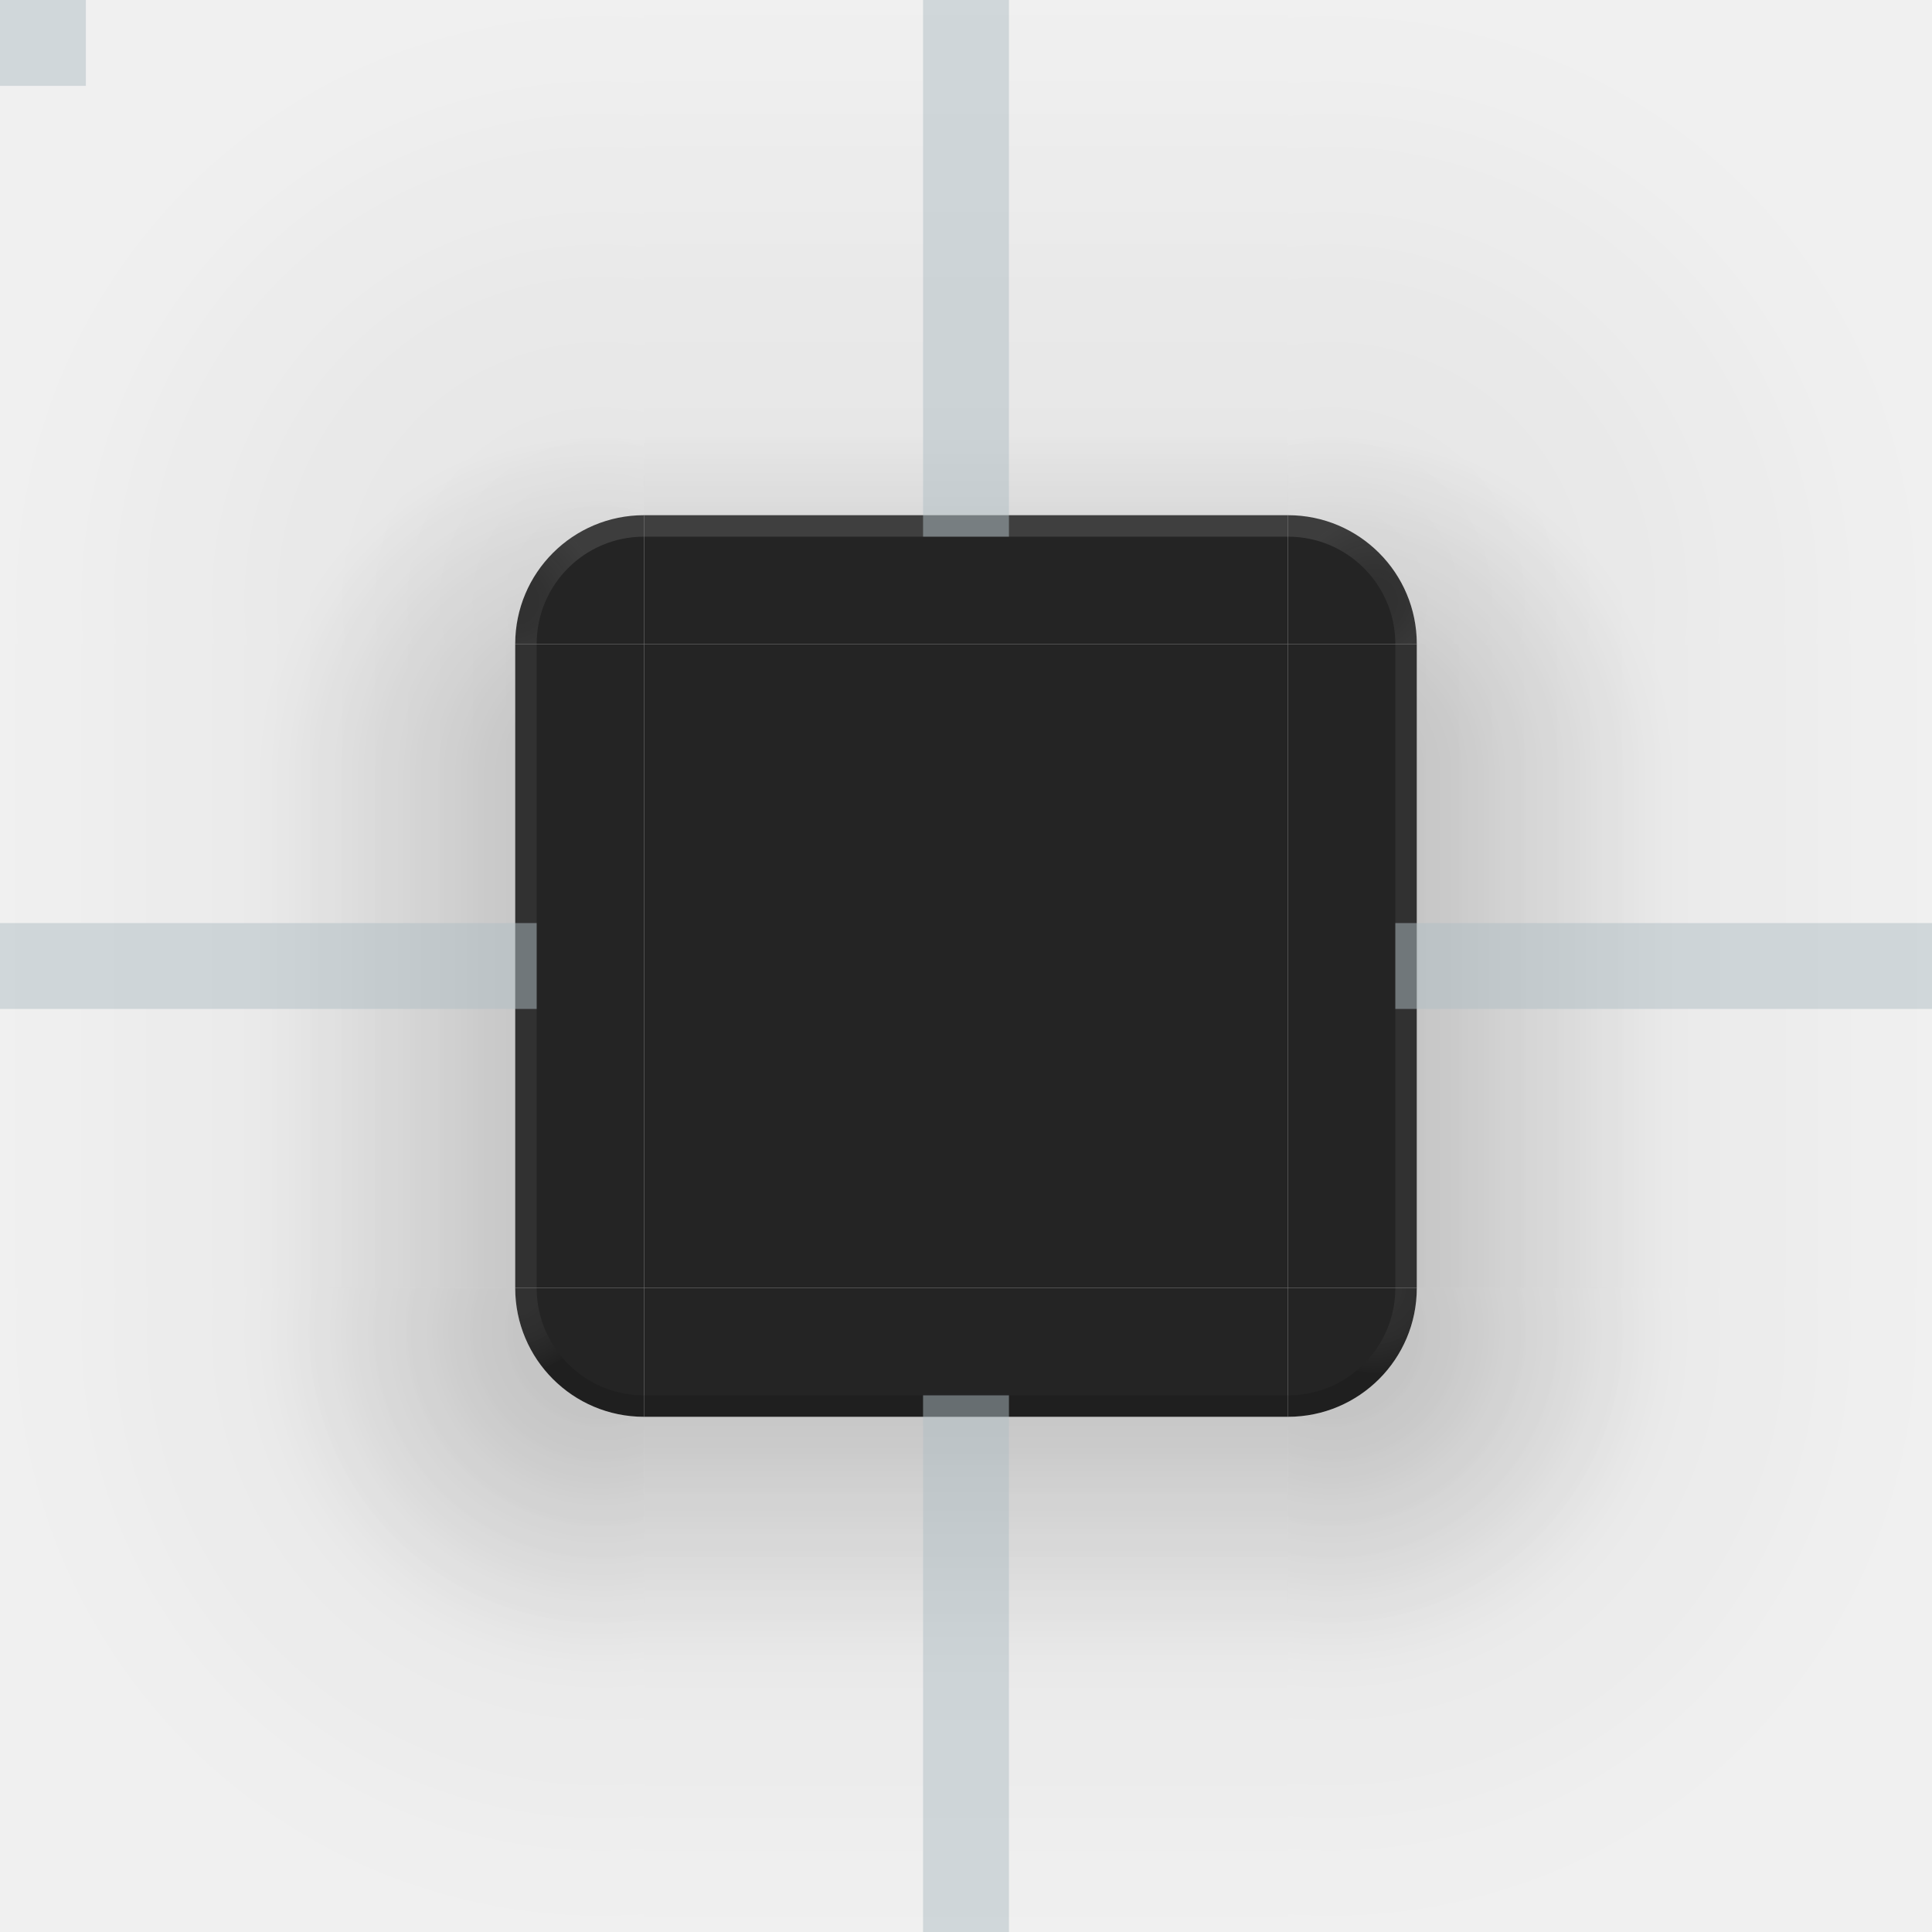
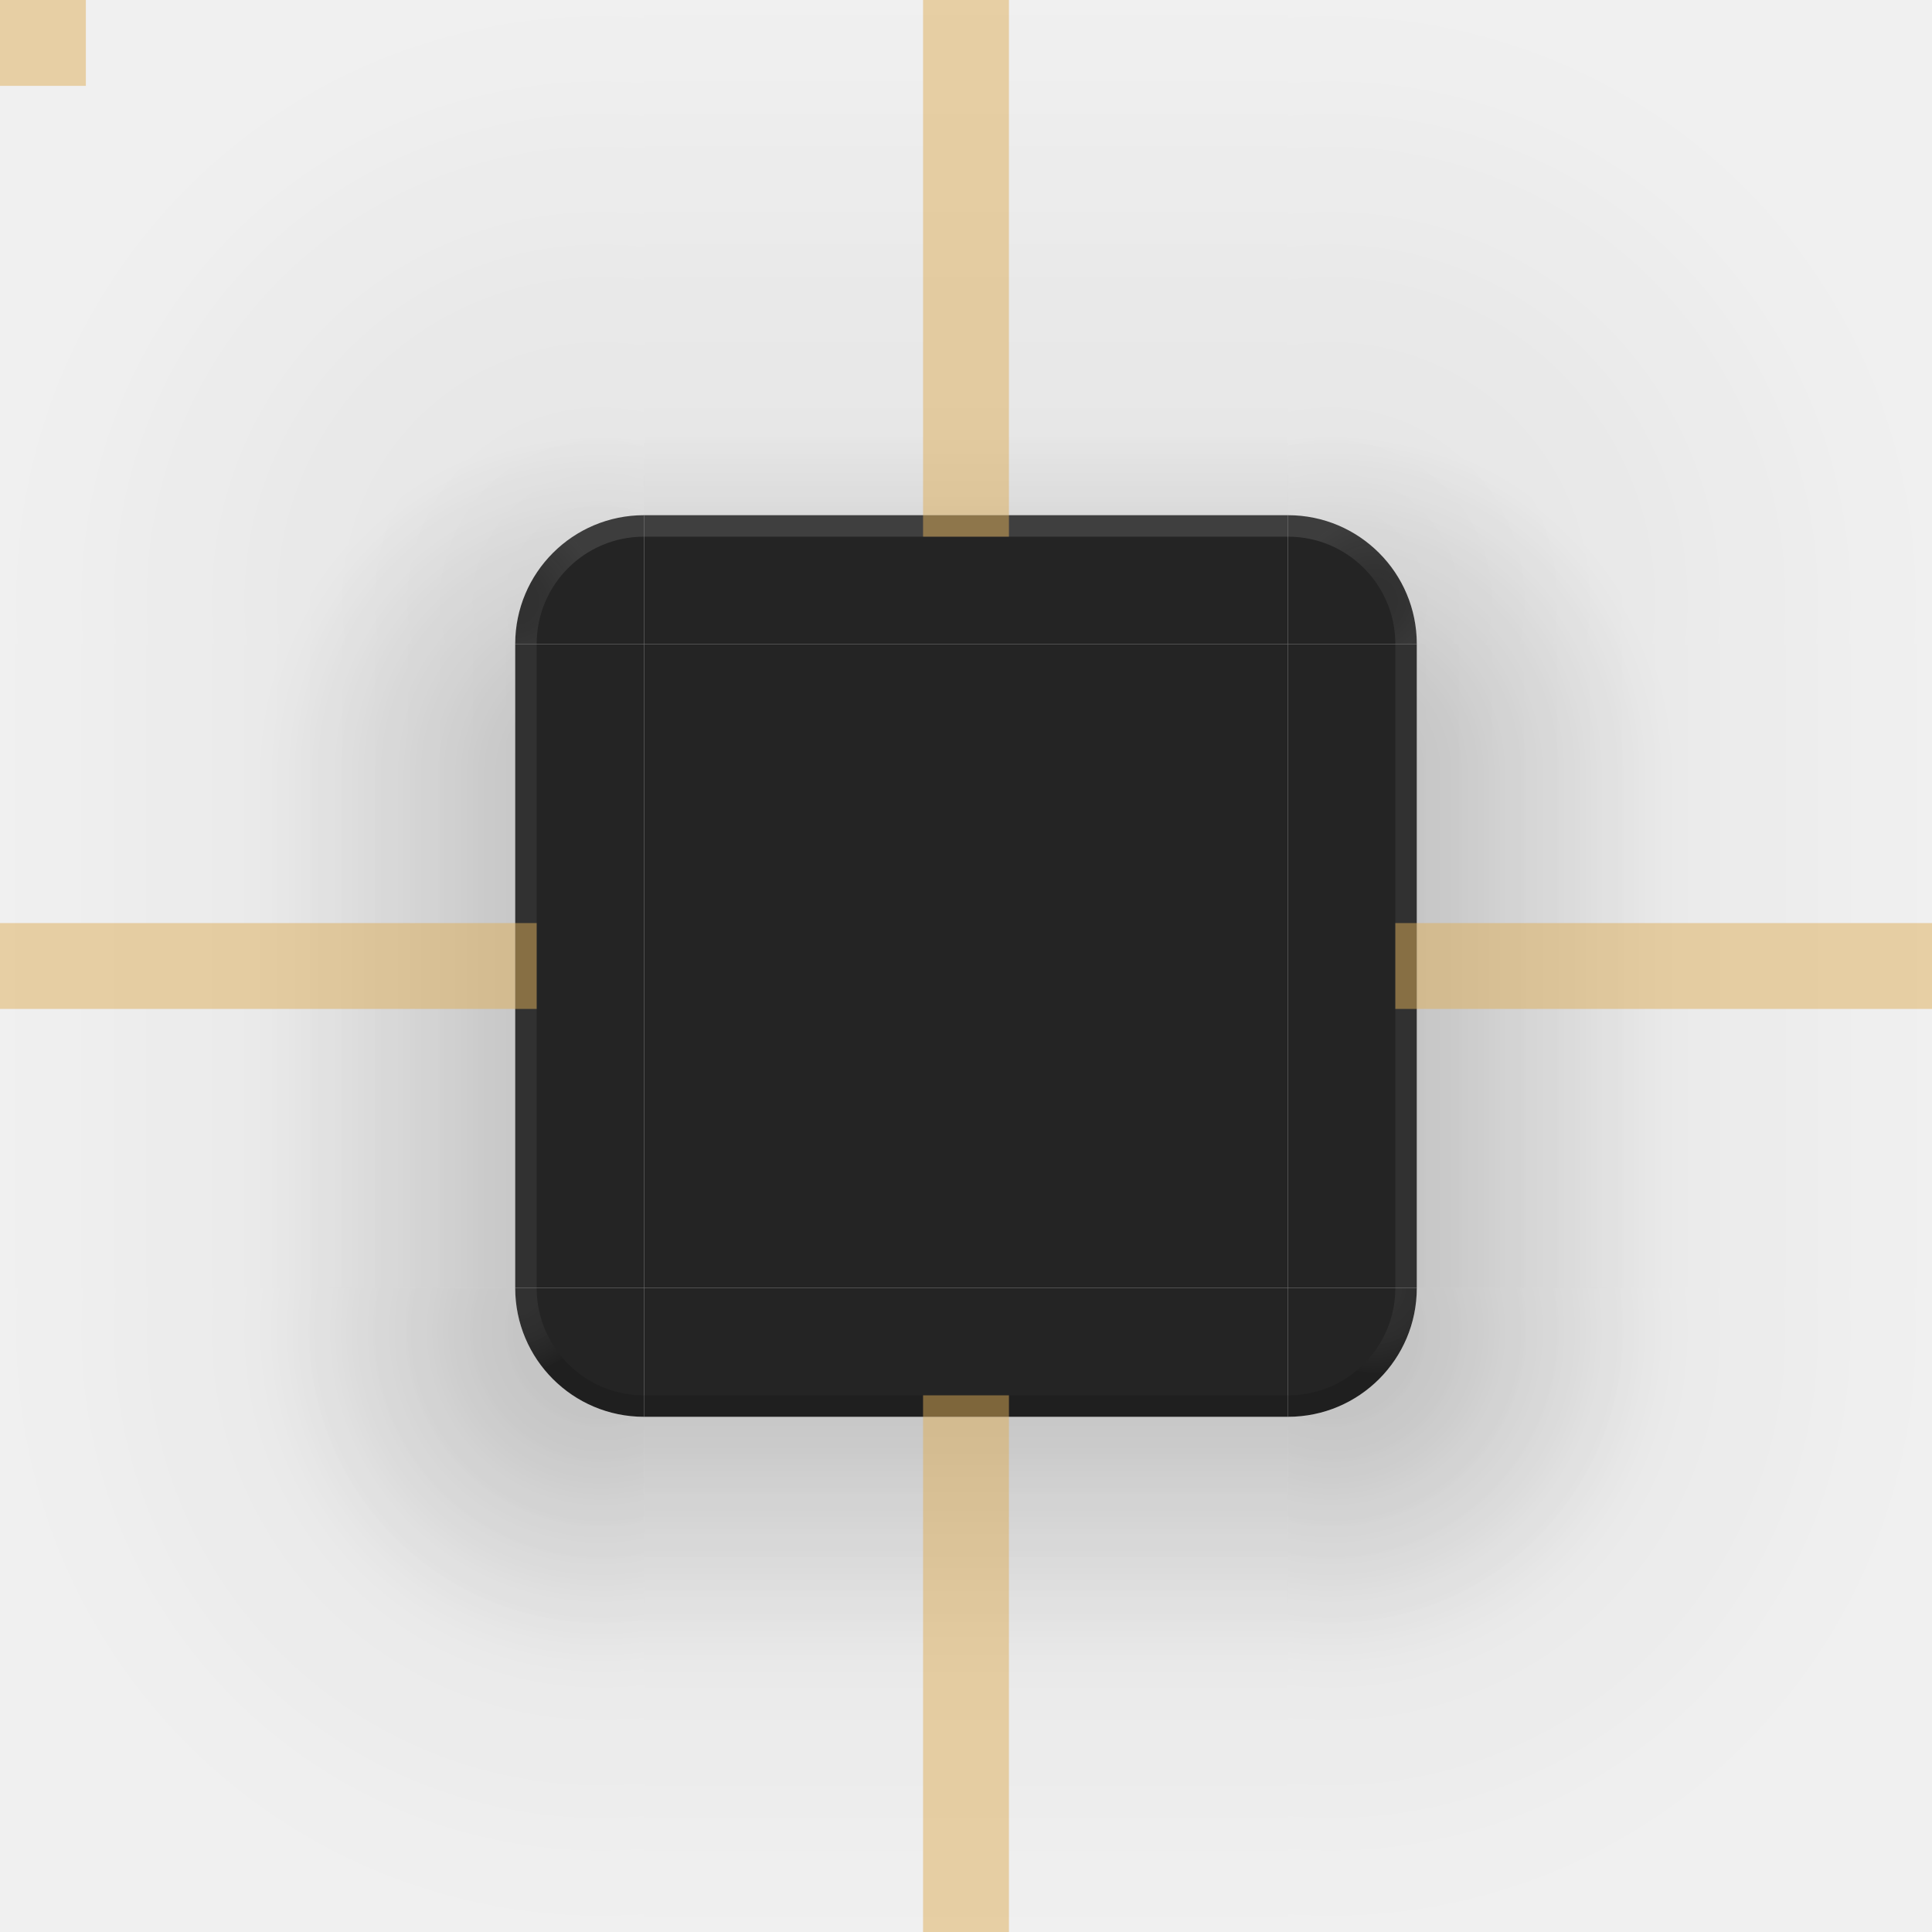
<svg xmlns="http://www.w3.org/2000/svg" viewBox="0 0 90 90">
  <defs>
    <style type="text/css">
      .Background { fill: #242424 }
      .BorderTop { fill: white; fill-opacity: 0.125 }
      .BorderAside { fill: white; fill-opacity: 0.062 }
      .BorderBottom { fill: black; fill-opacity: 0.125 }
+       .Hint { fill: #DFAF59; fill-opacity: 0.5 }
    </style>
    <radialGradient id="ambient-light-shadow-topleft" cx="28" cy="28" r="32" gradientUnits="userSpaceOnUse">
      <stop offset="0.125" style="stop-color:black;stop-opacity:0.062" />
      <stop offset="0.875" style="stop-color:black;stop-opacity:0" />
    </radialGradient>
    <linearGradient id="ambient-light-shadow-top" x1="0" y1="100%" x2="0" y2="0%">
      <stop offset="0" style="stop-color:black;stop-opacity:0.062" />
      <stop offset="1" style="stop-color:black;stop-opacity:0" />
    </linearGradient>
    <radialGradient id="ambient-light-shadow-topright" cx="2" cy="28" r="32" gradientUnits="userSpaceOnUse">
      <stop offset="0.125" style="stop-color:black;stop-opacity:0.062" />
      <stop offset="0.875" style="stop-color:black;stop-opacity:0" />
    </radialGradient>
    <linearGradient id="ambient-light-shadow-left" x1="100%" y1="0" x2="0%" y2="0">
      <stop offset="0" style="stop-color:black;stop-opacity:0.062" />
      <stop offset="1" style="stop-color:black;stop-opacity:0" />
    </linearGradient>
    <linearGradient id="ambient-light-shadow-right" x1="0%" y1="0" x2="100%" y2="0">
      <stop offset="0" style="stop-color:black;stop-opacity:0.062" />
      <stop offset="1" style="stop-color:black;stop-opacity:0" />
    </linearGradient>
    <radialGradient id="ambient-light-shadow-bottomleft" cx="28" cy="2" r="32" gradientUnits="userSpaceOnUse">
      <stop offset="0.125" style="stop-color:black;stop-opacity:0.062" />
      <stop offset="0.875" style="stop-color:black;stop-opacity:0" />
    </radialGradient>
    <linearGradient id="ambient-light-shadow-bottom" x1="0" y1="0%" x2="0" y2="100%">
      <stop offset="0" style="stop-color:black;stop-opacity:0.062" />
      <stop offset="1" style="stop-color:black;stop-opacity:0" />
    </linearGradient>
    <radialGradient id="ambient-light-shadow-bottomright" cx="2" cy="2" r="32" gradientUnits="userSpaceOnUse">
      <stop offset="0.125" style="stop-color:black;stop-opacity:0.062" />
      <stop offset="0.875" style="stop-color:black;stop-opacity:0" />
    </radialGradient>
    <radialGradient id="key-light-shadow-topleft" cx="28" cy="36" r="16" gradientUnits="userSpaceOnUse">
      <stop offset="0.2" style="stop-color:black;stop-opacity:0.188" />
      <stop offset="1" style="stop-color:black;stop-opacity:0" />
    </radialGradient>
    <linearGradient id="key-light-shadow-top" x1="0" y1="36" x2="0" y2="20" gradientUnits="userSpaceOnUse">
      <stop offset="0.25" style="stop-color:black;stop-opacity:0.188" />
      <stop offset="1" style="stop-color:black;stop-opacity:0" />
    </linearGradient>
    <radialGradient id="key-light-shadow-topright" cx="2" cy="36" r="16" gradientUnits="userSpaceOnUse">
      <stop offset="0.25" style="stop-color:black;stop-opacity:0.188" />
      <stop offset="1" style="stop-color:black;stop-opacity:0" />
    </radialGradient>
    <linearGradient id="key-light-shadow-left" x1="28" y1="0" x2="12" y2="0" gradientUnits="userSpaceOnUse">
      <stop offset="0.2" style="stop-color:black;stop-opacity:0.188" />
      <stop offset="1" style="stop-color:black;stop-opacity:0" />
    </linearGradient>
    <linearGradient id="key-light-shadow-right" x1="2" y1="0" x2="18" y2="0" gradientUnits="userSpaceOnUse">
      <stop offset="0.25" style="stop-color:black;stop-opacity:0.188" />
      <stop offset="1" style="stop-color:black;stop-opacity:0" />
    </linearGradient>
    <radialGradient id="key-light-shadow-bottomleft" cx="28" cy="2" r="16" gradientUnits="userSpaceOnUse">
      <stop offset="0.25" style="stop-color:black;stop-opacity:0.188" />
      <stop offset="1" style="stop-color:black;stop-opacity:0" />
    </radialGradient>
    <linearGradient id="key-light-shadow-bottom" x1="0" y1="2" x2="0" y2="18" gradientUnits="userSpaceOnUse">
      <stop offset="0.2" style="stop-color:black;stop-opacity:0.188" />
      <stop offset="1" style="stop-color:black;stop-opacity:0" />
    </linearGradient>
    <radialGradient id="key-light-shadow-bottomright" cx="2" cy="2" r="16" gradientUnits="userSpaceOnUse">
      <stop offset="0.25" style="stop-color:black;stop-opacity:0.188" />
      <stop offset="1" style="stop-color:black;stop-opacity:0" />
    </radialGradient>
    <radialGradient id="border-topleft" cx="0" cy="4" r="4" gradientUnits="userSpaceOnUse">
      <stop offset="0.25" style="stop-color:#F0F0F0;stop-opacity:0.062" />
      <stop offset="1" style="stop-color:#F0F0F0;stop-opacity:0.125" />
    </radialGradient>
    <radialGradient id="border-topright" cx="4" cy="4" r="4" gradientUnits="userSpaceOnUse">
      <stop offset="0.25" style="stop-color:#F0F0F0;stop-opacity:0.062" />
      <stop offset="1" style="stop-color:#F0F0F0;stop-opacity:0.125" />
    </radialGradient>
    <radialGradient id="border-bottomleft" cx="0" cy="0" r="4" gradientUnits="userSpaceOnUse">
      <stop offset="0.25" style="stop-color:#F0F0F0;stop-opacity:0.062" />
      <stop offset="1" style="stop-color:black;stop-opacity:0.125" />
    </radialGradient>
    <radialGradient id="border-bottomright" cx="4" cy="0" r="4" gradientUnits="userSpaceOnUse">
      <stop offset="0.25" style="stop-color:#F0F0F0;stop-opacity:0.062" />
      <stop offset="1" style="stop-color:black;stop-opacity:0.125" />
    </radialGradient>
  </defs>
  <g style="opacity:0.75">
    <g id="shadow-topleft">
      <rect style="fill:none" width="30" height="36" />
      <rect style="fill:url(#ambient-light-shadow-left)" y="30" width="24" height="6" />
      <path style="fill:url(#ambient-light-shadow-topleft)" d="m 0,0 v 30 h 24 a 6,6 0 0 1 6,-6 v -24" />
      <path style="fill:url(#key-light-shadow-topleft)" d="m 0,0 v 36 h 24 v -6 a 6,6 0 0 1 6,-6 v -24" />
    </g>
    <g id="shadow-top" transform="translate(30)">
      <rect style="fill:none" width="30" height="30" />
      <rect style="fill:url(#ambient-light-shadow-top)" width="30" height="24" />
      <rect style="fill:url(#key-light-shadow-top)" width="30" height="24" />
    </g>
    <g id="shadow-topright" transform="translate(60)">
      <rect style="fill:none" width="30" height="36" />
      <rect style="fill:url(#ambient-light-shadow-right)" x="6" y="30" width="24" height="6" />
      <path style="fill:url(#ambient-light-shadow-topright)" d="m 0,0 v 24 a 6,6 0 0 1 6,6 h 24 v -28" />
      <path style="fill:url(#key-light-shadow-topright)" d="m 0,0 v 24 a 6,6 0 0 1 6,6 v 6 h 24 v -36" />
    </g>
    <g id="shadow-left" transform="translate(0,36)">
      <rect style="fill:none" width="30" height="24" />
      <rect style="fill:url(#ambient-light-shadow-left)" width="24" height="24" />
      <rect style="fill:url(#key-light-shadow-left)" width="24" height="24" />
    </g>
    <g id="shadow-right" transform="translate(60,36)">
      <rect style="fill:none" width="30" height="24" />
      <rect style="fill:url(#ambient-light-shadow-right)" x="6" width="24" height="24" />
      <rect style="fill:url(#key-light-shadow-right)" x="6" width="24" height="24" />
    </g>
    <g id="shadow-bottomleft" transform="translate(0,60)">
      <rect style="fill:none" width="30" height="30" />
      <path style="fill:url(#ambient-light-shadow-bottomleft)" d="m 0,0 v 30 h 30 v -24 a 6,6 0 0 1 -6,-6" />
      <path style="fill:url(#key-light-shadow-bottomleft)" d="m 0,0 v 30 h 30 v -24 a 6,6 0 0 1 -6,-6" />
    </g>
    <g id="shadow-bottom" transform="translate(30,60)">
      <rect style="fill:none" width="30" height="30" />
      <rect style="fill:url(#ambient-light-shadow-bottom)" y="6" width="30" height="24" />
      <rect style="fill:url(#key-light-shadow-bottom)" y="6" width="30" height="24" />
    </g>
    <g id="shadow-bottomright" transform="translate(60,60)">
      <rect style="fill:none" width="30" height="30" />
      <path style="fill:url(#ambient-light-shadow-bottomright)" d="m 6,0 a 6,6 0 0 1 -6,6 v 24 h 30 v -30" />
      <path style="fill:url(#key-light-shadow-bottomright)" d="m 6,0 a 6,6 0 0 1 -6,6 v 24 h 30 v -30" />
    </g>
  </g>
-   <g id="topleft" transform="translate(24,24)">
-     <path class="Background" d="m 6,0 a 6,6 0 0 0 -6,6 h 6 v -6" />
-     <path style="fill:url(#border-topleft)" d="m 6,0 a 6,6 0 0 0 -6,6 h 1 a 5,5 0 0 1 5,-5" />
+   <g transform="translate(24,24)">
+     <g id="topleft">
+       <path class="Background" d="m 6,0 a 6,6 0 0 0 -6,6 h 6" />
+       <path style="fill:url(#border-topleft)" d="m 6,0 a 6,6 0 0 0 -6,6 h 1 a 5,5 0 0 1 5,-5" />
+     </g>
+     <g id="top" transform="translate(6)">
+       <rect class="Background" width="30" height="6" />
+       <rect class="BorderTop" width="30" height="1" />
+     </g>
+     <g id="topright" transform="translate(36)">
+       <path class="Background" d="m 0,0 v 6 h 6 a 6,6 0 0 0 -6,-6" />
+       <path style="fill:url(#border-topright)" d="m 0,0 v 1 a 5,5 0 0 1 5,5 h 1 a 6,6 0 0 0 -6,-6" />
+     </g>
+     <g id="left" transform="translate(0,6)">
+       <rect class="Background" width="6" height="30" />
+       <rect class="BorderAside" width="1" height="30" />
+     </g>
+     <g id="center" transform="translate(6,6)">
+       <rect class="Background" width="30" height="30" />
+     </g>
+     <g id="right" transform="translate(36,6)">
+       <rect class="Background" width="6" height="30" />
+       <rect class="BorderAside" x="5" width="1" height="30" />
+     </g>
+     <g id="bottomleft" transform="translate(0,36)">
+       <path class="Background" d="m 0,0 a 6,6 0 0 0 6,6 v -6" />
+       <path style="fill:url(#border-bottomleft)" d="m 0,0 a 6,6 0 0 0 6,6 v -1 a 5,5 0 0 1 -5,-5" />
+     </g>
+     <g id="bottom" transform="translate(6,36)">
+       <rect class="Background" width="30" height="6" />
+       <rect class="BorderBottom" y="5" width="30" height="1" />
+     </g>
+     <g id="bottomright" transform="translate(36,36)">
+       <path class="Background" d="m 0,0 v 6 a 6,6 0 0 0 6,-6" />
+       <path style="fill:url(#border-bottomright)" d="m 0,6 a 6,6 0 0 0 6,-6 h -1 a 5,5 0 0 1 -5,5" />
+     </g>
  </g>
-   <g id="top" transform="translate(30,24)">
-     <rect class="Background" width="30" height="6" />
-     <rect class="BorderTop" width="30" height="1" />
-   </g>
-   <g id="topright" transform="translate(60,24)">
-     <path class="Background" d="m 0,0 v 6 h 6 a 6,6 0 0 0 -6,-6" />
-     <path style="fill:url(#border-topright)" d="m 0,0 v 1 a 5,5 0 0 1 5,5 h 1 a 6,6 0 0 0 -6,-6" />
-   </g>
-   <g id="left" transform="translate(24,30)">
-     <rect class="Background" width="6" height="30" />
-     <rect class="BorderAside" width="1" height="30" />
-   </g>
-   <g id="center">
-     <rect class="Background" x="30" y="30" width="30" height="30" />
-   </g>
-   <g id="right" transform="translate(60,30)">
-     <rect class="Background" width="6" height="30" />
-     <rect class="BorderAside" x="5" width="1" height="30" />
-   </g>
-   <g id="bottomleft" transform="translate(24,60)">
-     <path class="Background" d="m 0,0 a 6,6 0 0 0 6,6 v -6" />
-     <path style="fill:url(#border-bottomleft)" d="m 0,0 a 6,6 0 0 0 6,6 v -1 a 5,5 0 0 1 -5,-5" />
-   </g>
-   <g id="bottom" transform="translate(30,60)">
-     <rect class="Background" width="30" height="6" />
-     <rect class="BorderBottom" y="5" width="30" height="1" />
-   </g>
-   <g id="bottomright" transform="translate(60,60)">
-     <path class="Background" d="m 0,0 v 6 a 6,6 0 0 0 6,-6" />
-     <path style="fill:url(#border-bottomright)" d="m 0,6 a 6,6 0 0 0 6,-6 h -1 a 5,5 0 0 1 -5,5" />
-   </g>
-   <g style="fill:#B0BEC5;fill-opacity:0.5">
+   <g class="Hint">
    <rect id="hint-stretch-borders" width="4" height="4" />
    <rect id="hint-top-margin" x="43" y="24" width="4" height="1" />
    <rect id="hint-bottom-margin" x="43" y="65" width="4" height="1" />
    <rect id="hint-left-margin" x="24" y="43" width="1" height="4" />
    <rect id="hint-right-margin" x="65" y="43" width="1" height="4" />
    <rect id="shadow-hint-top-margin" x="43" width="4" height="24" />
    <rect id="shadow-hint-bottom-margin" x="43" y="66" width="4" height="24" />
    <rect id="shadow-hint-left-margin" y="43" width="24" height="4" />
    <rect id="shadow-hint-right-margin" x="66" y="43" width="24" height="4" />
  </g>
</svg>
